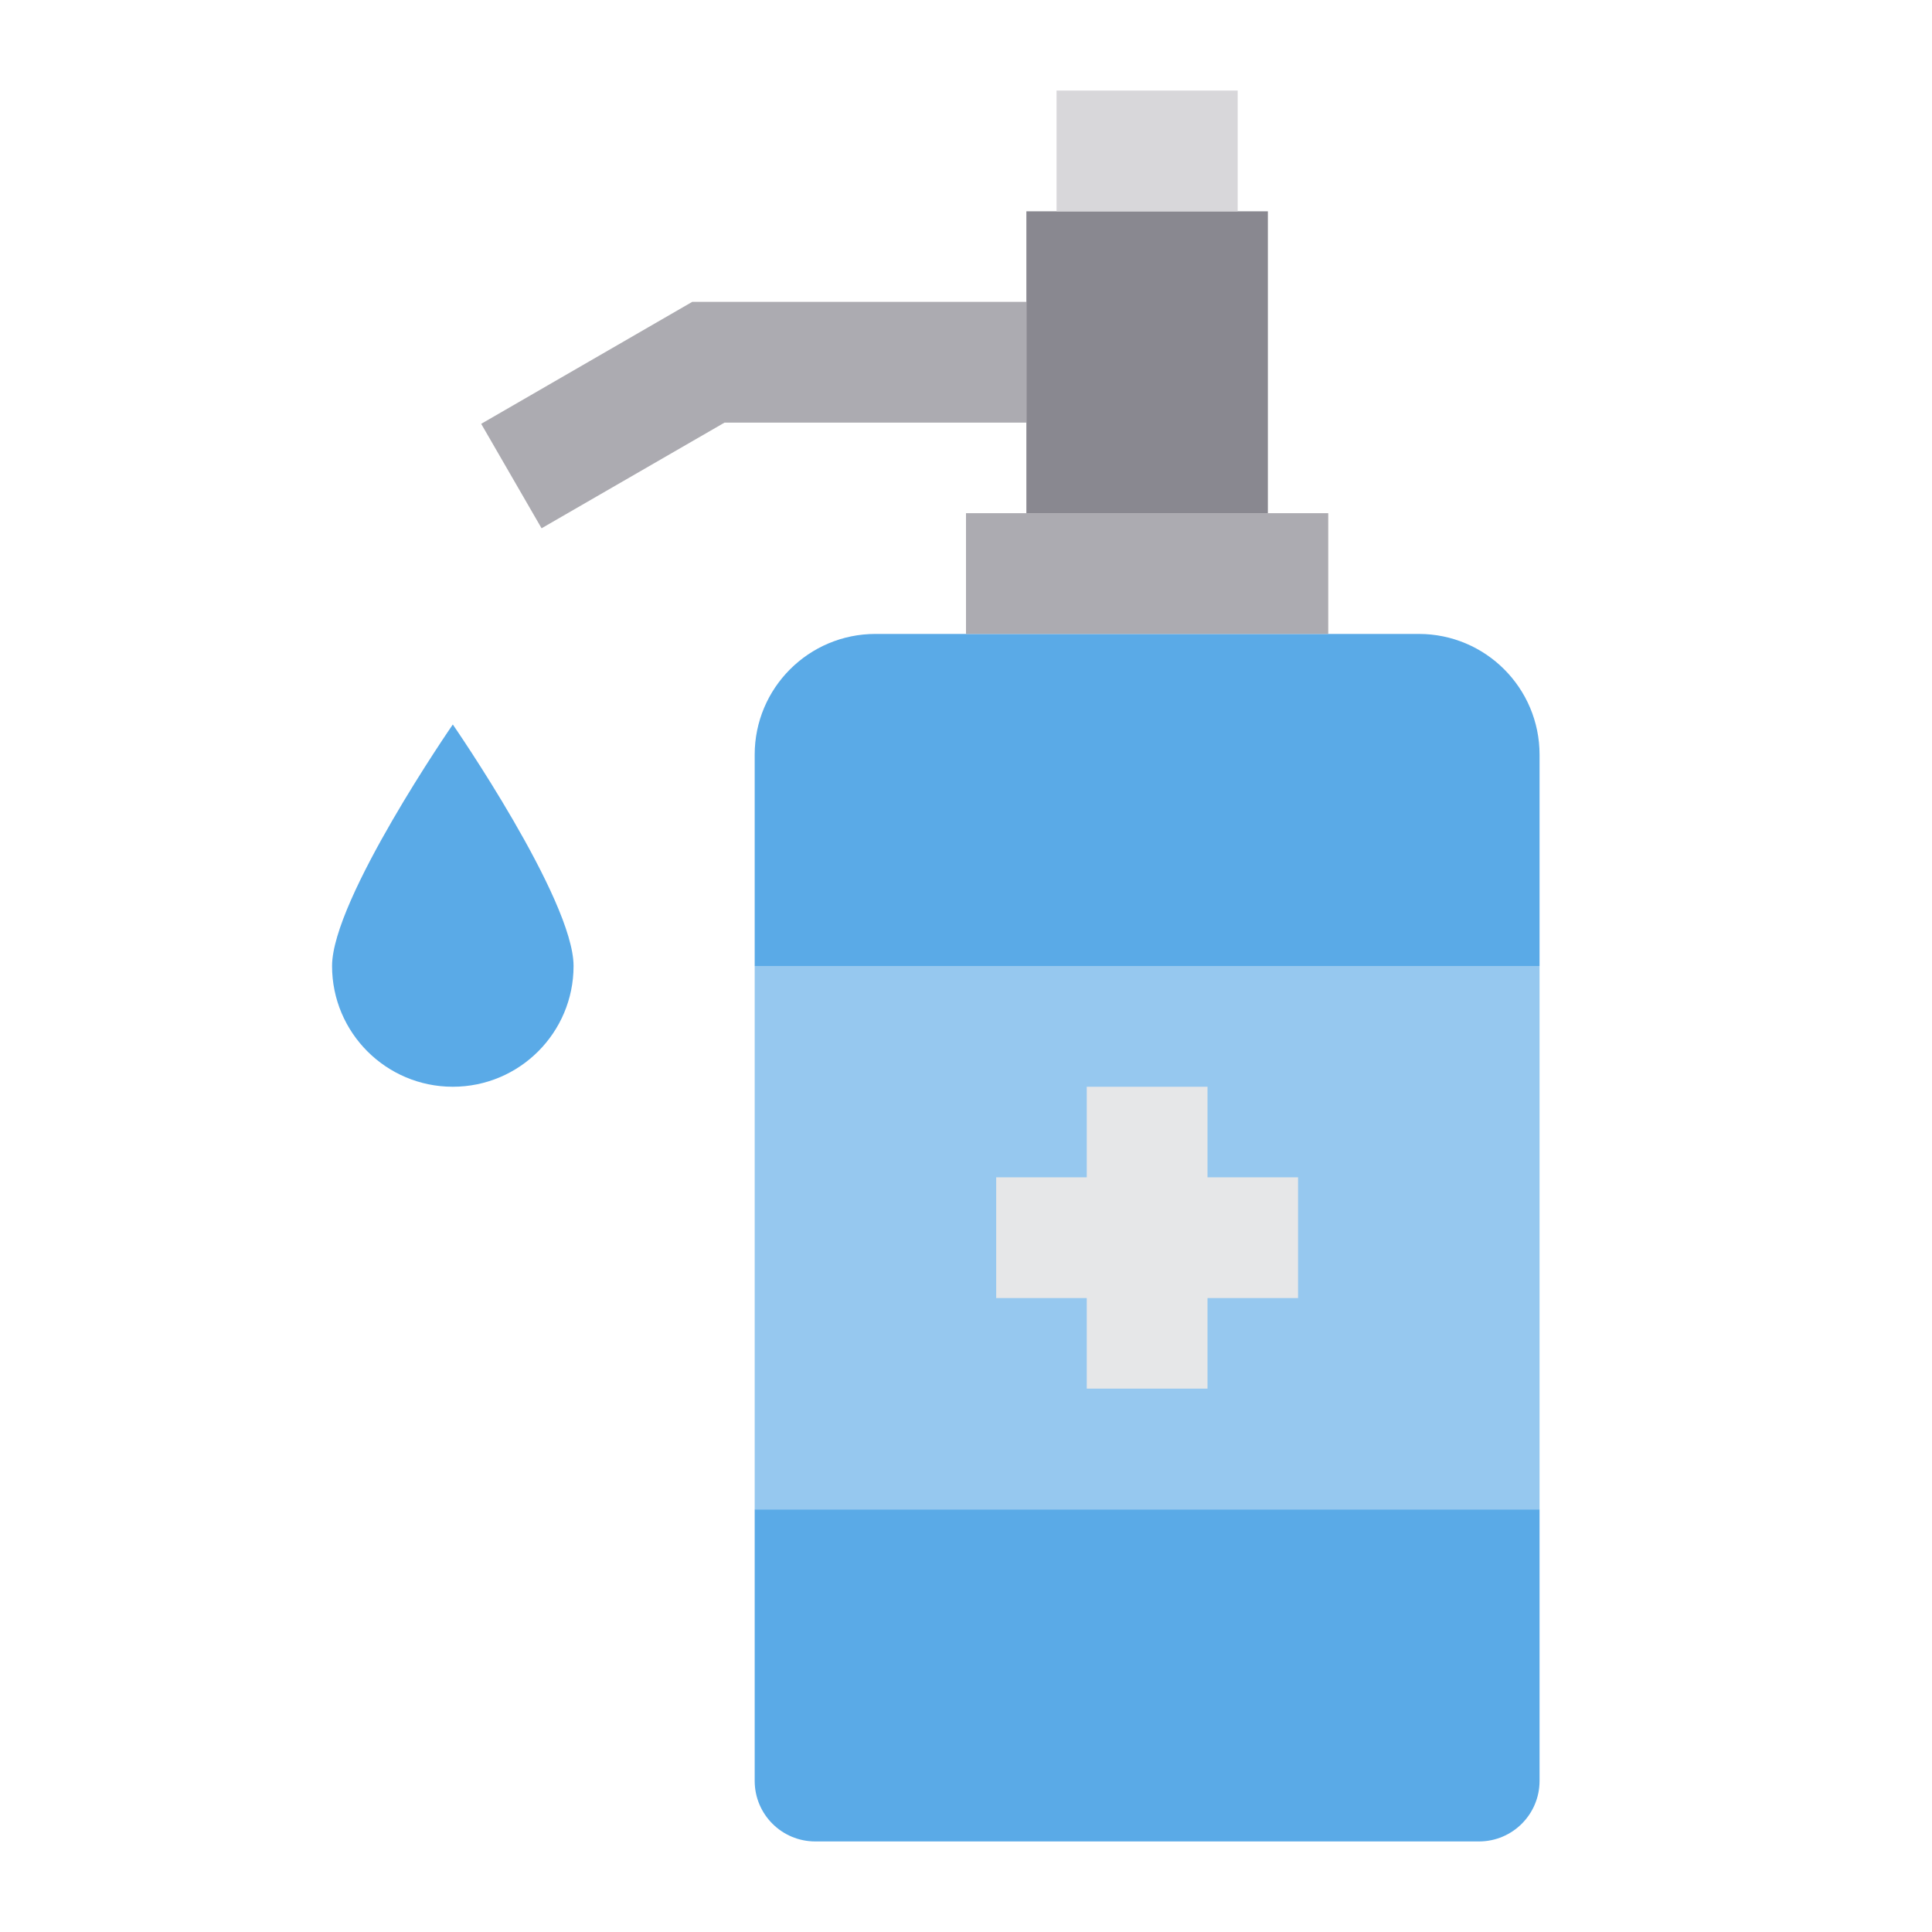
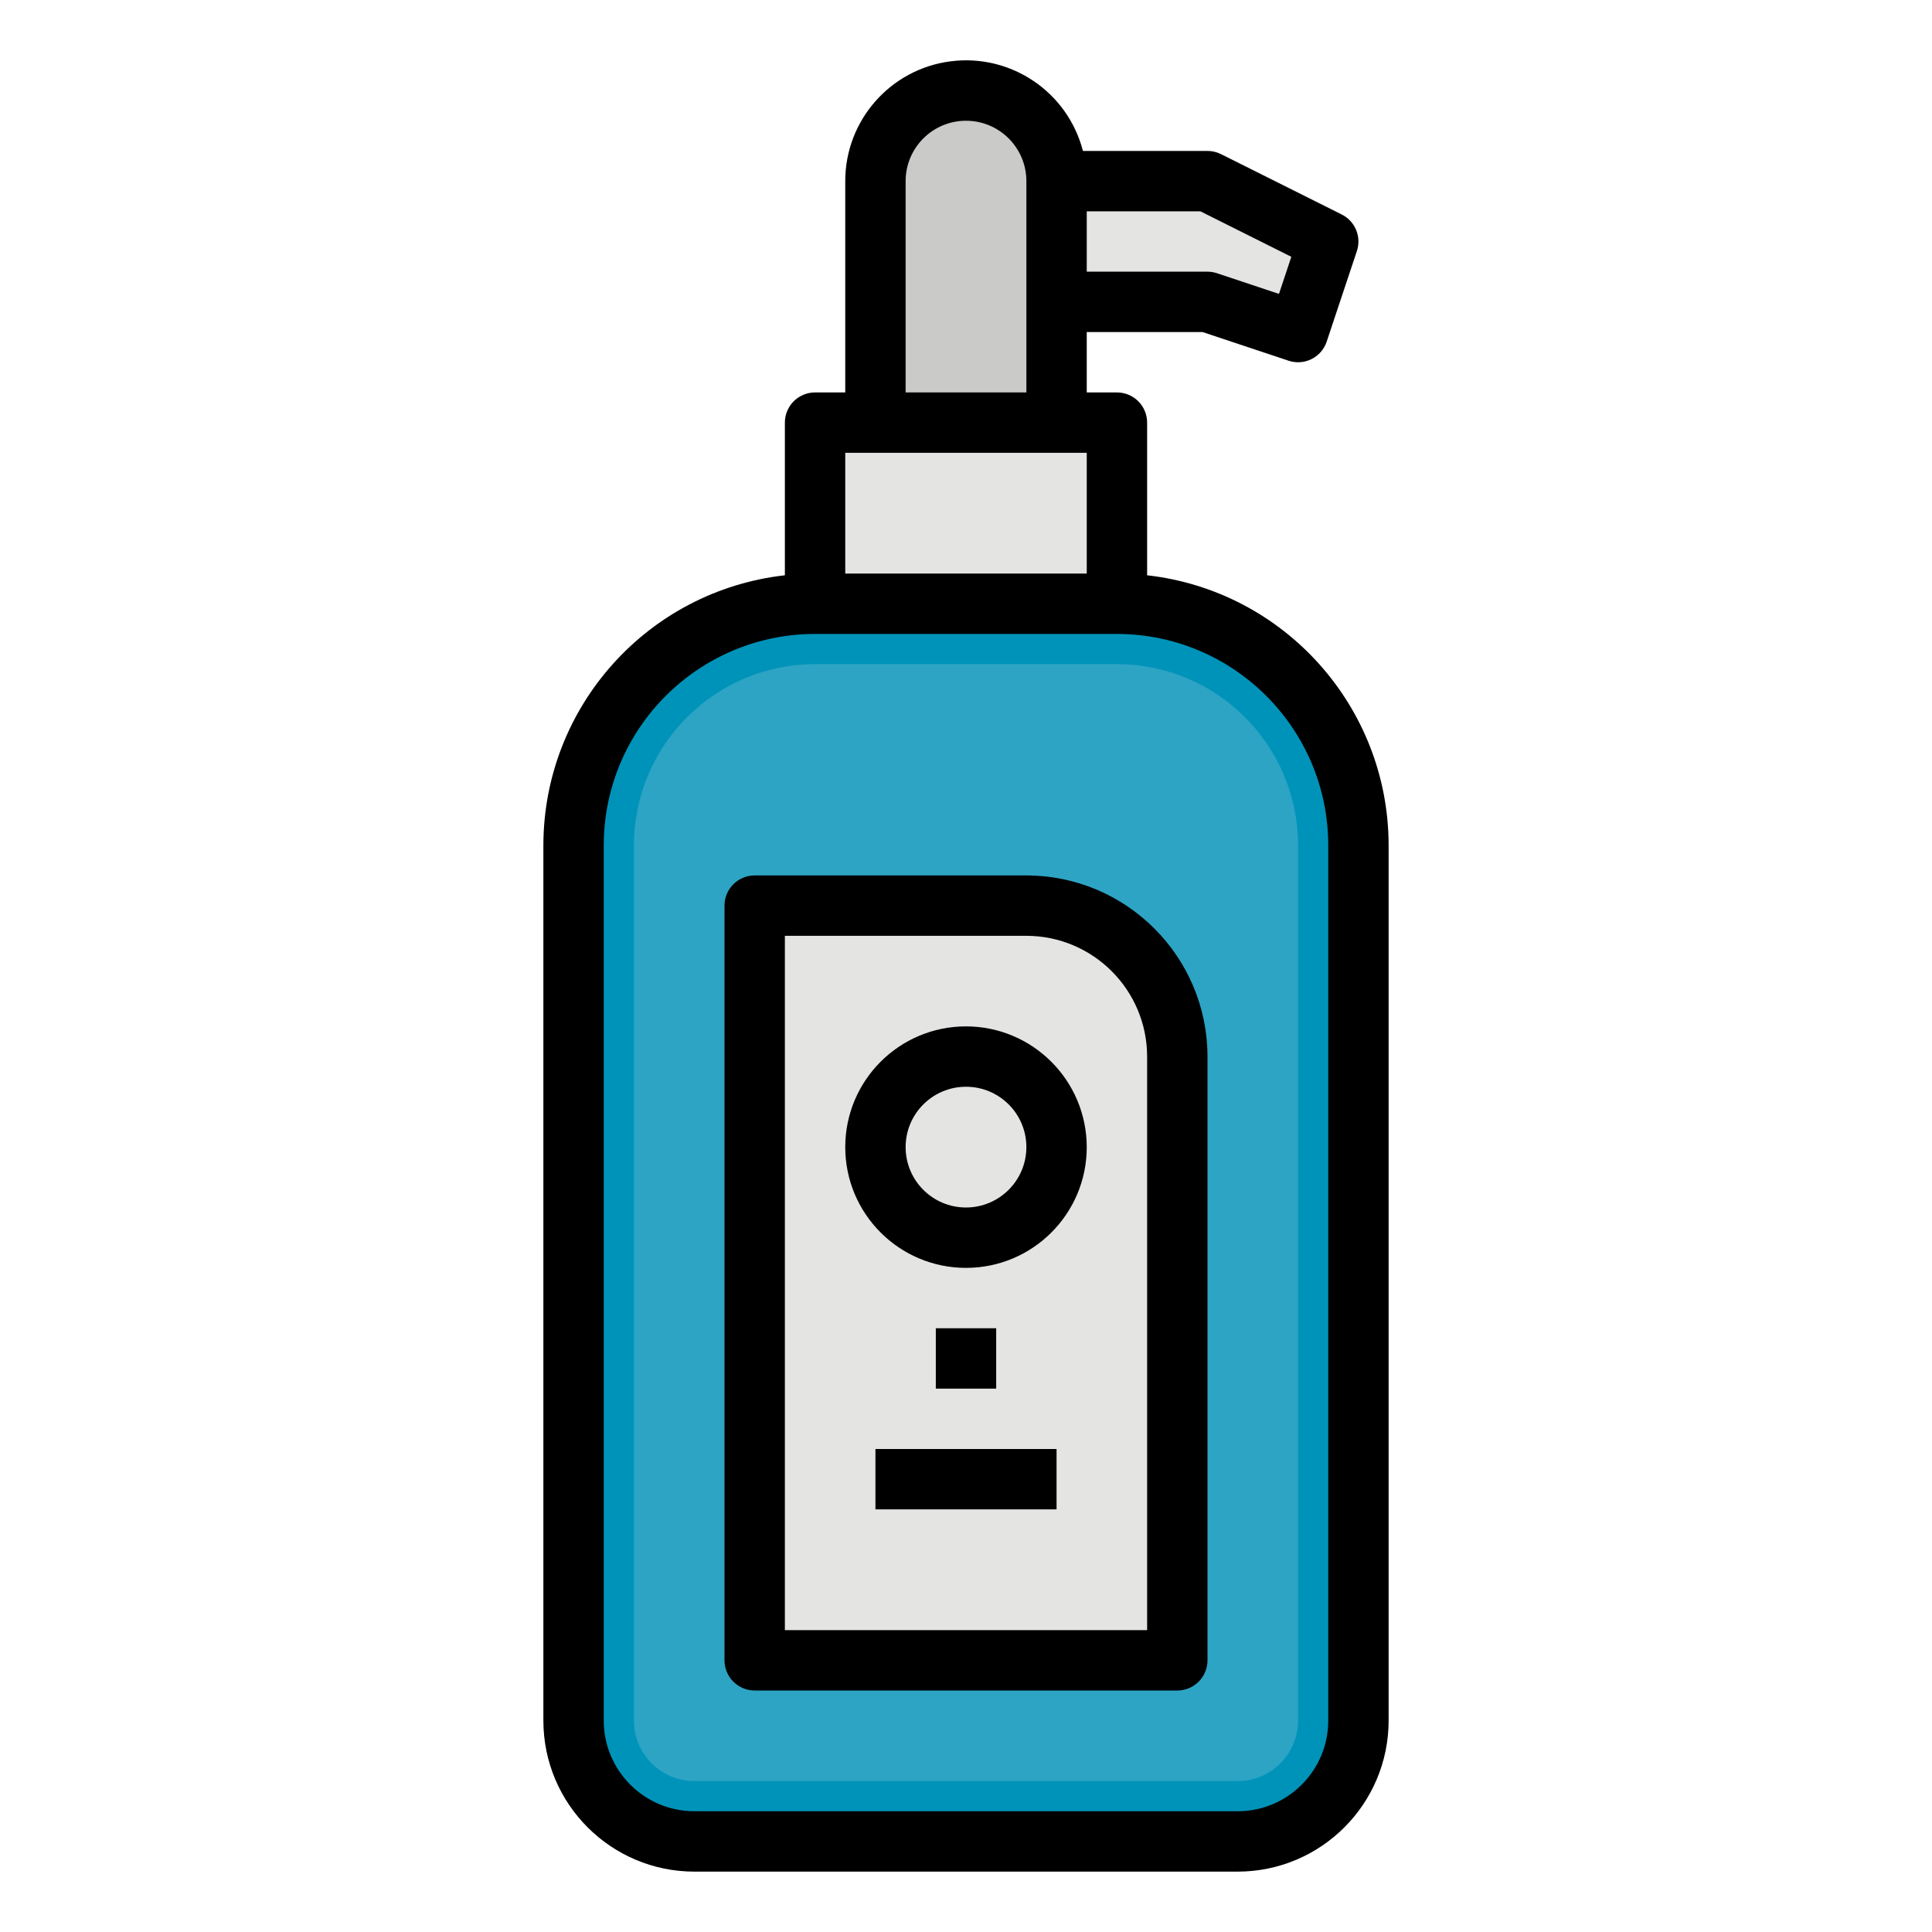
- <svg xmlns="http://www.w3.org/2000/svg" viewBox="0 0 64 64">
-   <g id="Alcohol-Cleaning-Gel-Shower-Healthcare">
-     <path d="M51,50v9a2.006,2.006,0,0,1-2,2H27a2.006,2.006,0,0,1-2-2V50Z" style="fill:#5aaae7" />
-     <rect height="18" style="fill:#96c8ef" width="26" x="25" y="32" />
-     <path d="M51,25v7H25V25a4,4,0,0,1,4-4H47A4,4,0,0,1,51,25Z" style="fill:#5aaae7" />
-     <polygon points="44 17 44 21 32 21 32 17 34 17 42 17 44 17" style="fill:#acabb1" />
-     <polygon points="43 39 43 43 40 43 40 46 36 46 36 43 33 43 33 39 36 39 36 36 40 36 40 39 43 39" style="fill:#e6e7e8" />
-     <polygon points="42 7 42 17 34 17 34 14 34 10 34 7 35 7 41 7 42 7" style="fill:#898890" />
-     <rect height="4" style="fill:#d8d7da" width="6" x="35" y="3" />
-     <polygon points="34 10 34 14 24 14 17.94 17.5 15.94 14.04 22.93 10 34 10" style="fill:#acabb1" />
-     <path d="M19,32a4,4,0,0,1-8,0c0-2.21,4-8,4-8S19,29.79,19,32Z" style="fill:#5aaae7" />
-   </g>
+ <svg xmlns="http://www.w3.org/2000/svg" id="Filledoutline" height="512" viewBox="0 0 512 512" width="512">
+   <path d="m264 48h56l32 16-8 24-24-8h-56z" fill="#e4e4e3" />
+   <path d="m232 128v-80a24 24 0 0 1 24-24 24 24 0 0 1 24 24v80z" fill="#cacac9" />
+   <path d="m216 112h80v72h-80z" fill="#e4e4e3" />
+   <path d="m328 488h-144a32 32 0 0 1 -32-32v-232a64 64 0 0 1 64-64h80a64 64 0 0 1 64 64v232a32 32 0 0 1 -32 32z" fill="#0093b9" />
+   <path d="m184 472a16.019 16.019 0 0 1 -16-16v-232a48.055 48.055 0 0 1 48-48h80a48.055 48.055 0 0 1 48 48v232a16.019 16.019 0 0 1 -16 16z" fill="#2da4c4" />
+   <path d="m200 240h72a40 40 0 0 1 40 40v160a0 0 0 0 1 0 0h-112a0 0 0 0 1 0 0v-200a0 0 0 0 1 0 0z" fill="#e4e4e3" />
+   <path d="m304 152.455v-40.455a8 8 0 0 0 -8-8h-8v-16h30.7l22.768 7.589a7.991 7.991 0 0 0 10.119-5.059l8-24a8 8 0 0 0 -4.011-9.685l-32-16a7.994 7.994 0 0 0 -3.576-.845h-33.013a32 32 0 0 0 -62.987 8v56h-8a8 8 0 0 0 -8 8v40.455a72.1 72.1 0 0 0 -64 71.545v232a40.045 40.045 0 0 0 40 40h144a40.045 40.045 0 0 0 40-40v-232a72.1 72.1 0 0 0 -64-71.545zm38.216-84.4-3.276 9.829-16.41-5.47a8 8 0 0 0 -2.53-.414h-32v-16h30.111zm-102.216-20.055a16 16 0 0 1 32 0v56h-32zm48 72v32h-64v-32zm64 336a24.027 24.027 0 0 1 -24 24h-144a24.027 24.027 0 0 1 -24-24v-232a56.064 56.064 0 0 1 56-56h80a56.064 56.064 0 0 1 56 56z" />
+   <path d="m272 232h-72a8 8 0 0 0 -8 8v200a8 8 0 0 0 8 8h112a8 8 0 0 0 8-8v-160a48.055 48.055 0 0 0 -48-48zm32 200h-96v-184h64a32.036 32.036 0 0 1 32 32z" />
+   <path d="m256 272a32 32 0 1 0 32 32 32.036 32.036 0 0 0 -32-32zm0 48a16 16 0 1 1 16-16 16.019 16.019 0 0 1 -16 16z" />
+   <path d="m248 352h16v16h-16z" />
+   <path d="m232 384h48v16h-48z" />
</svg>
